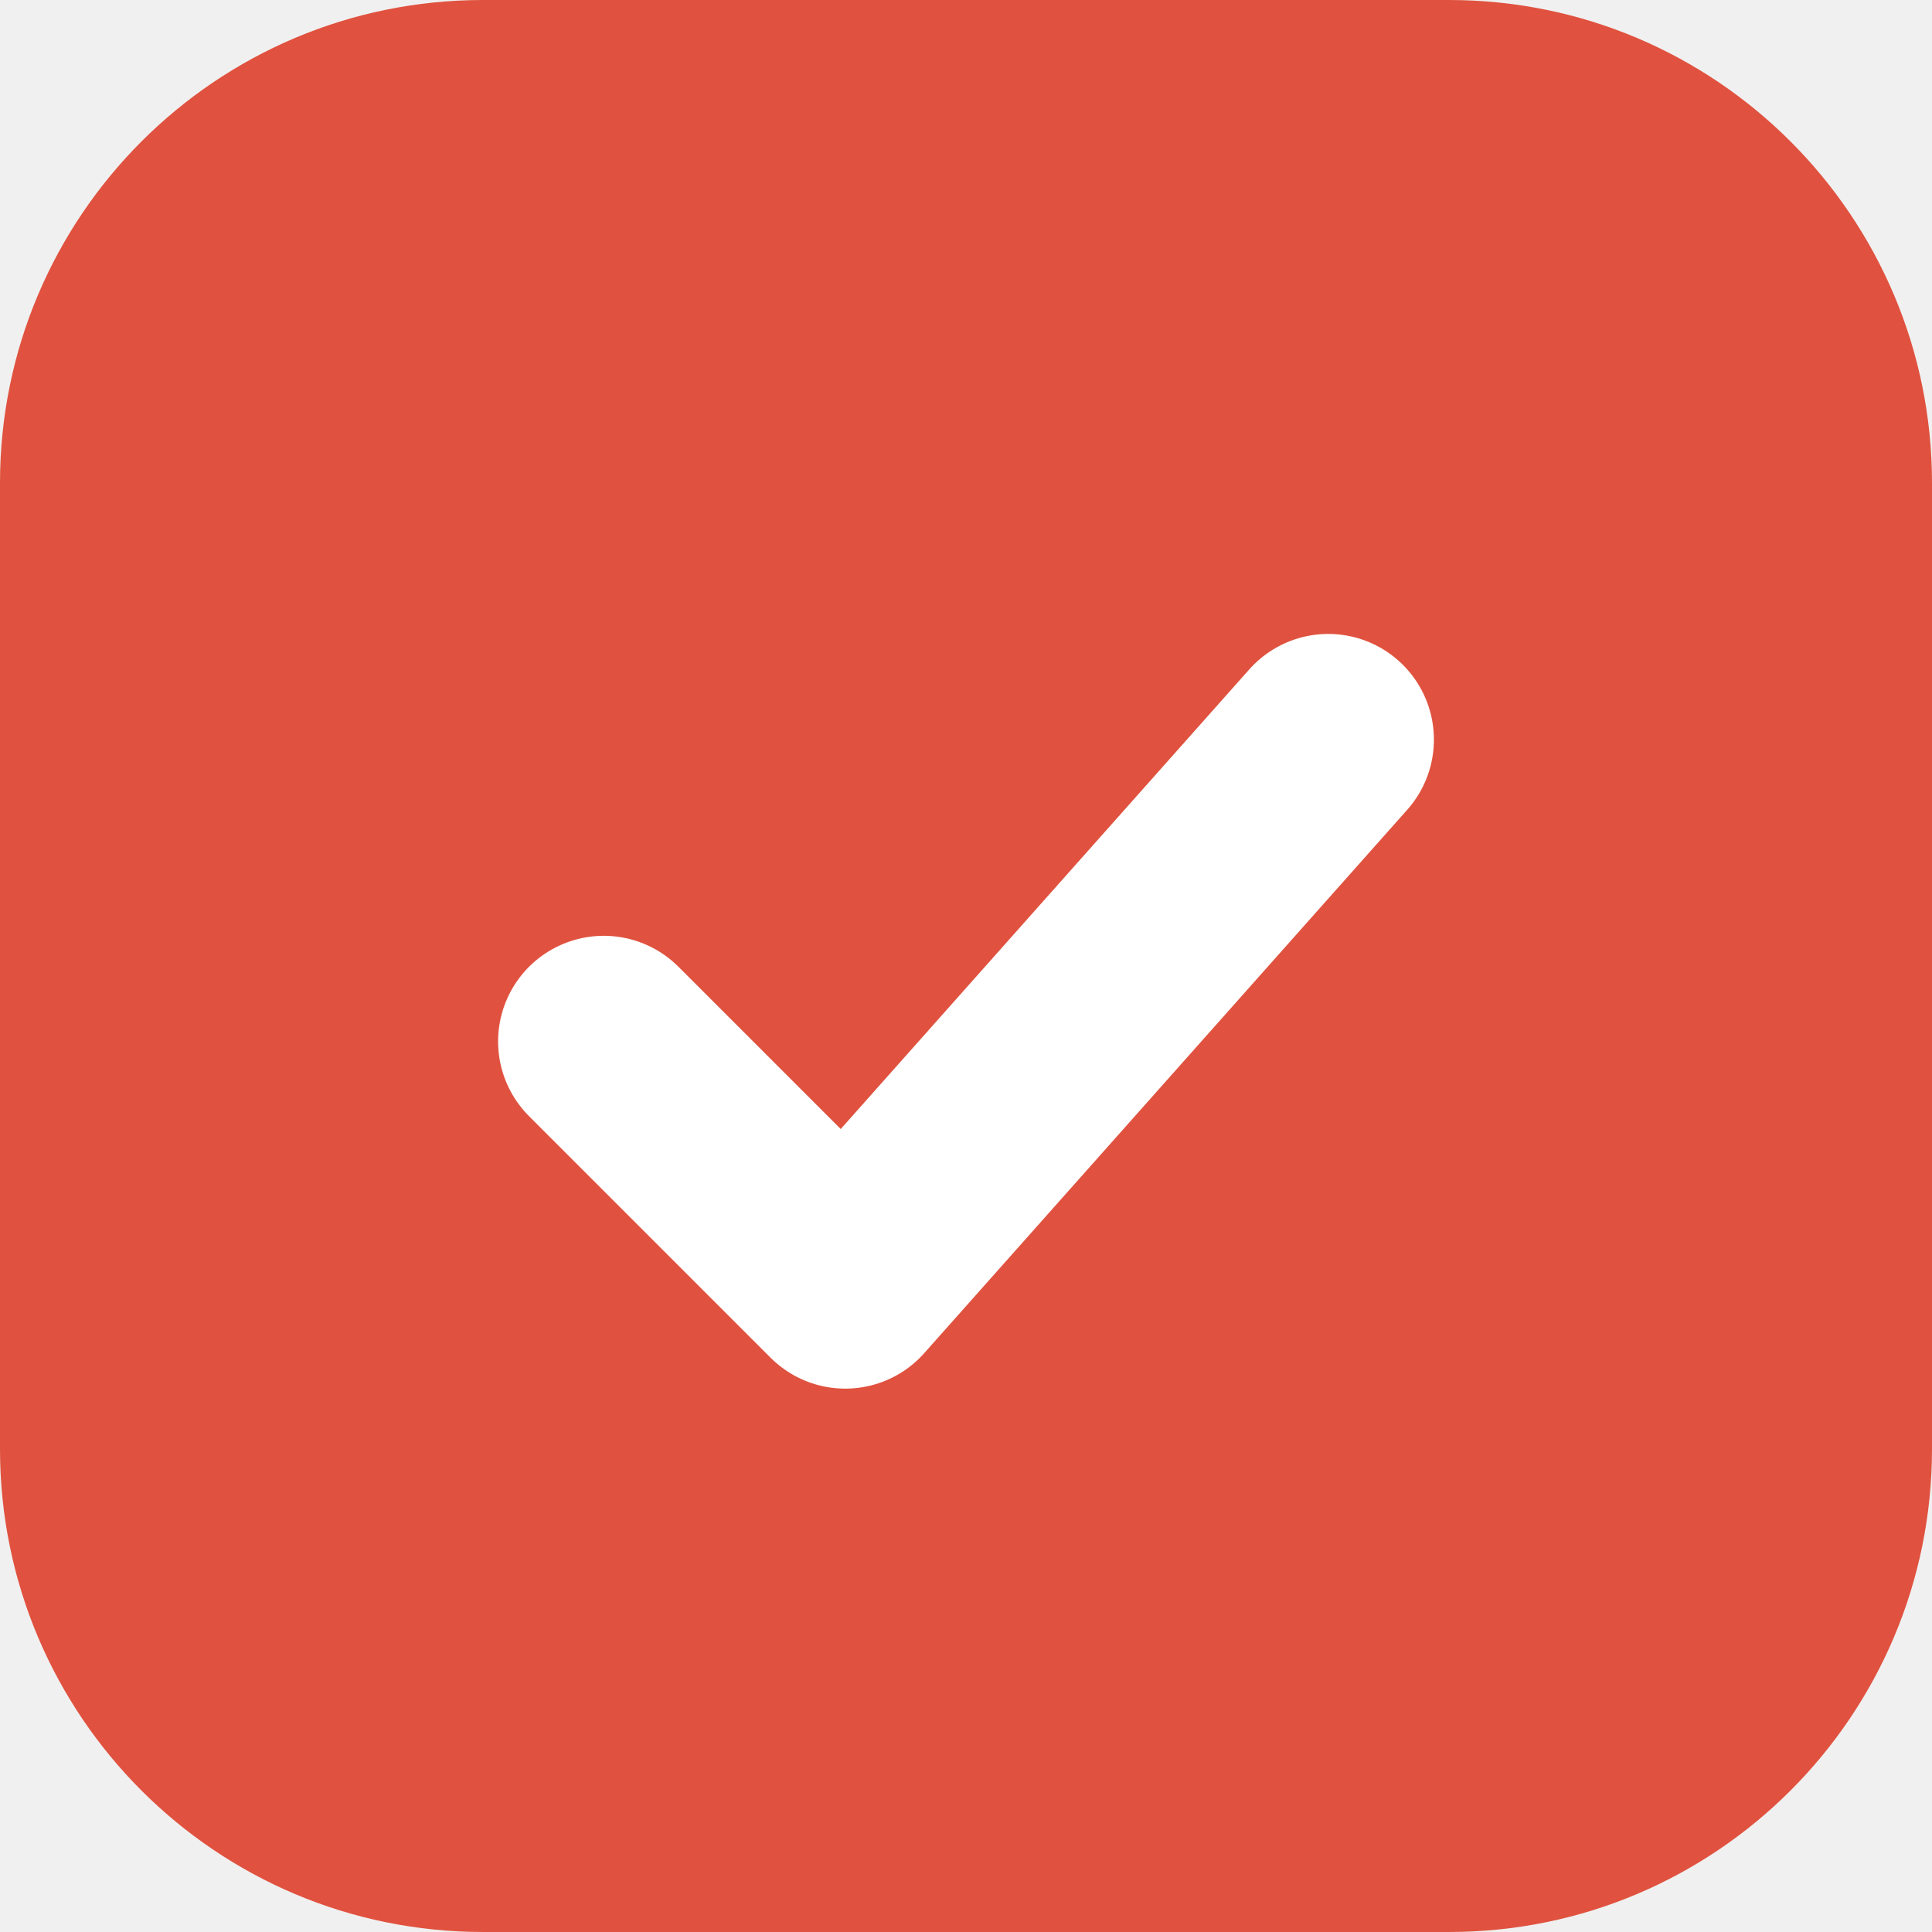
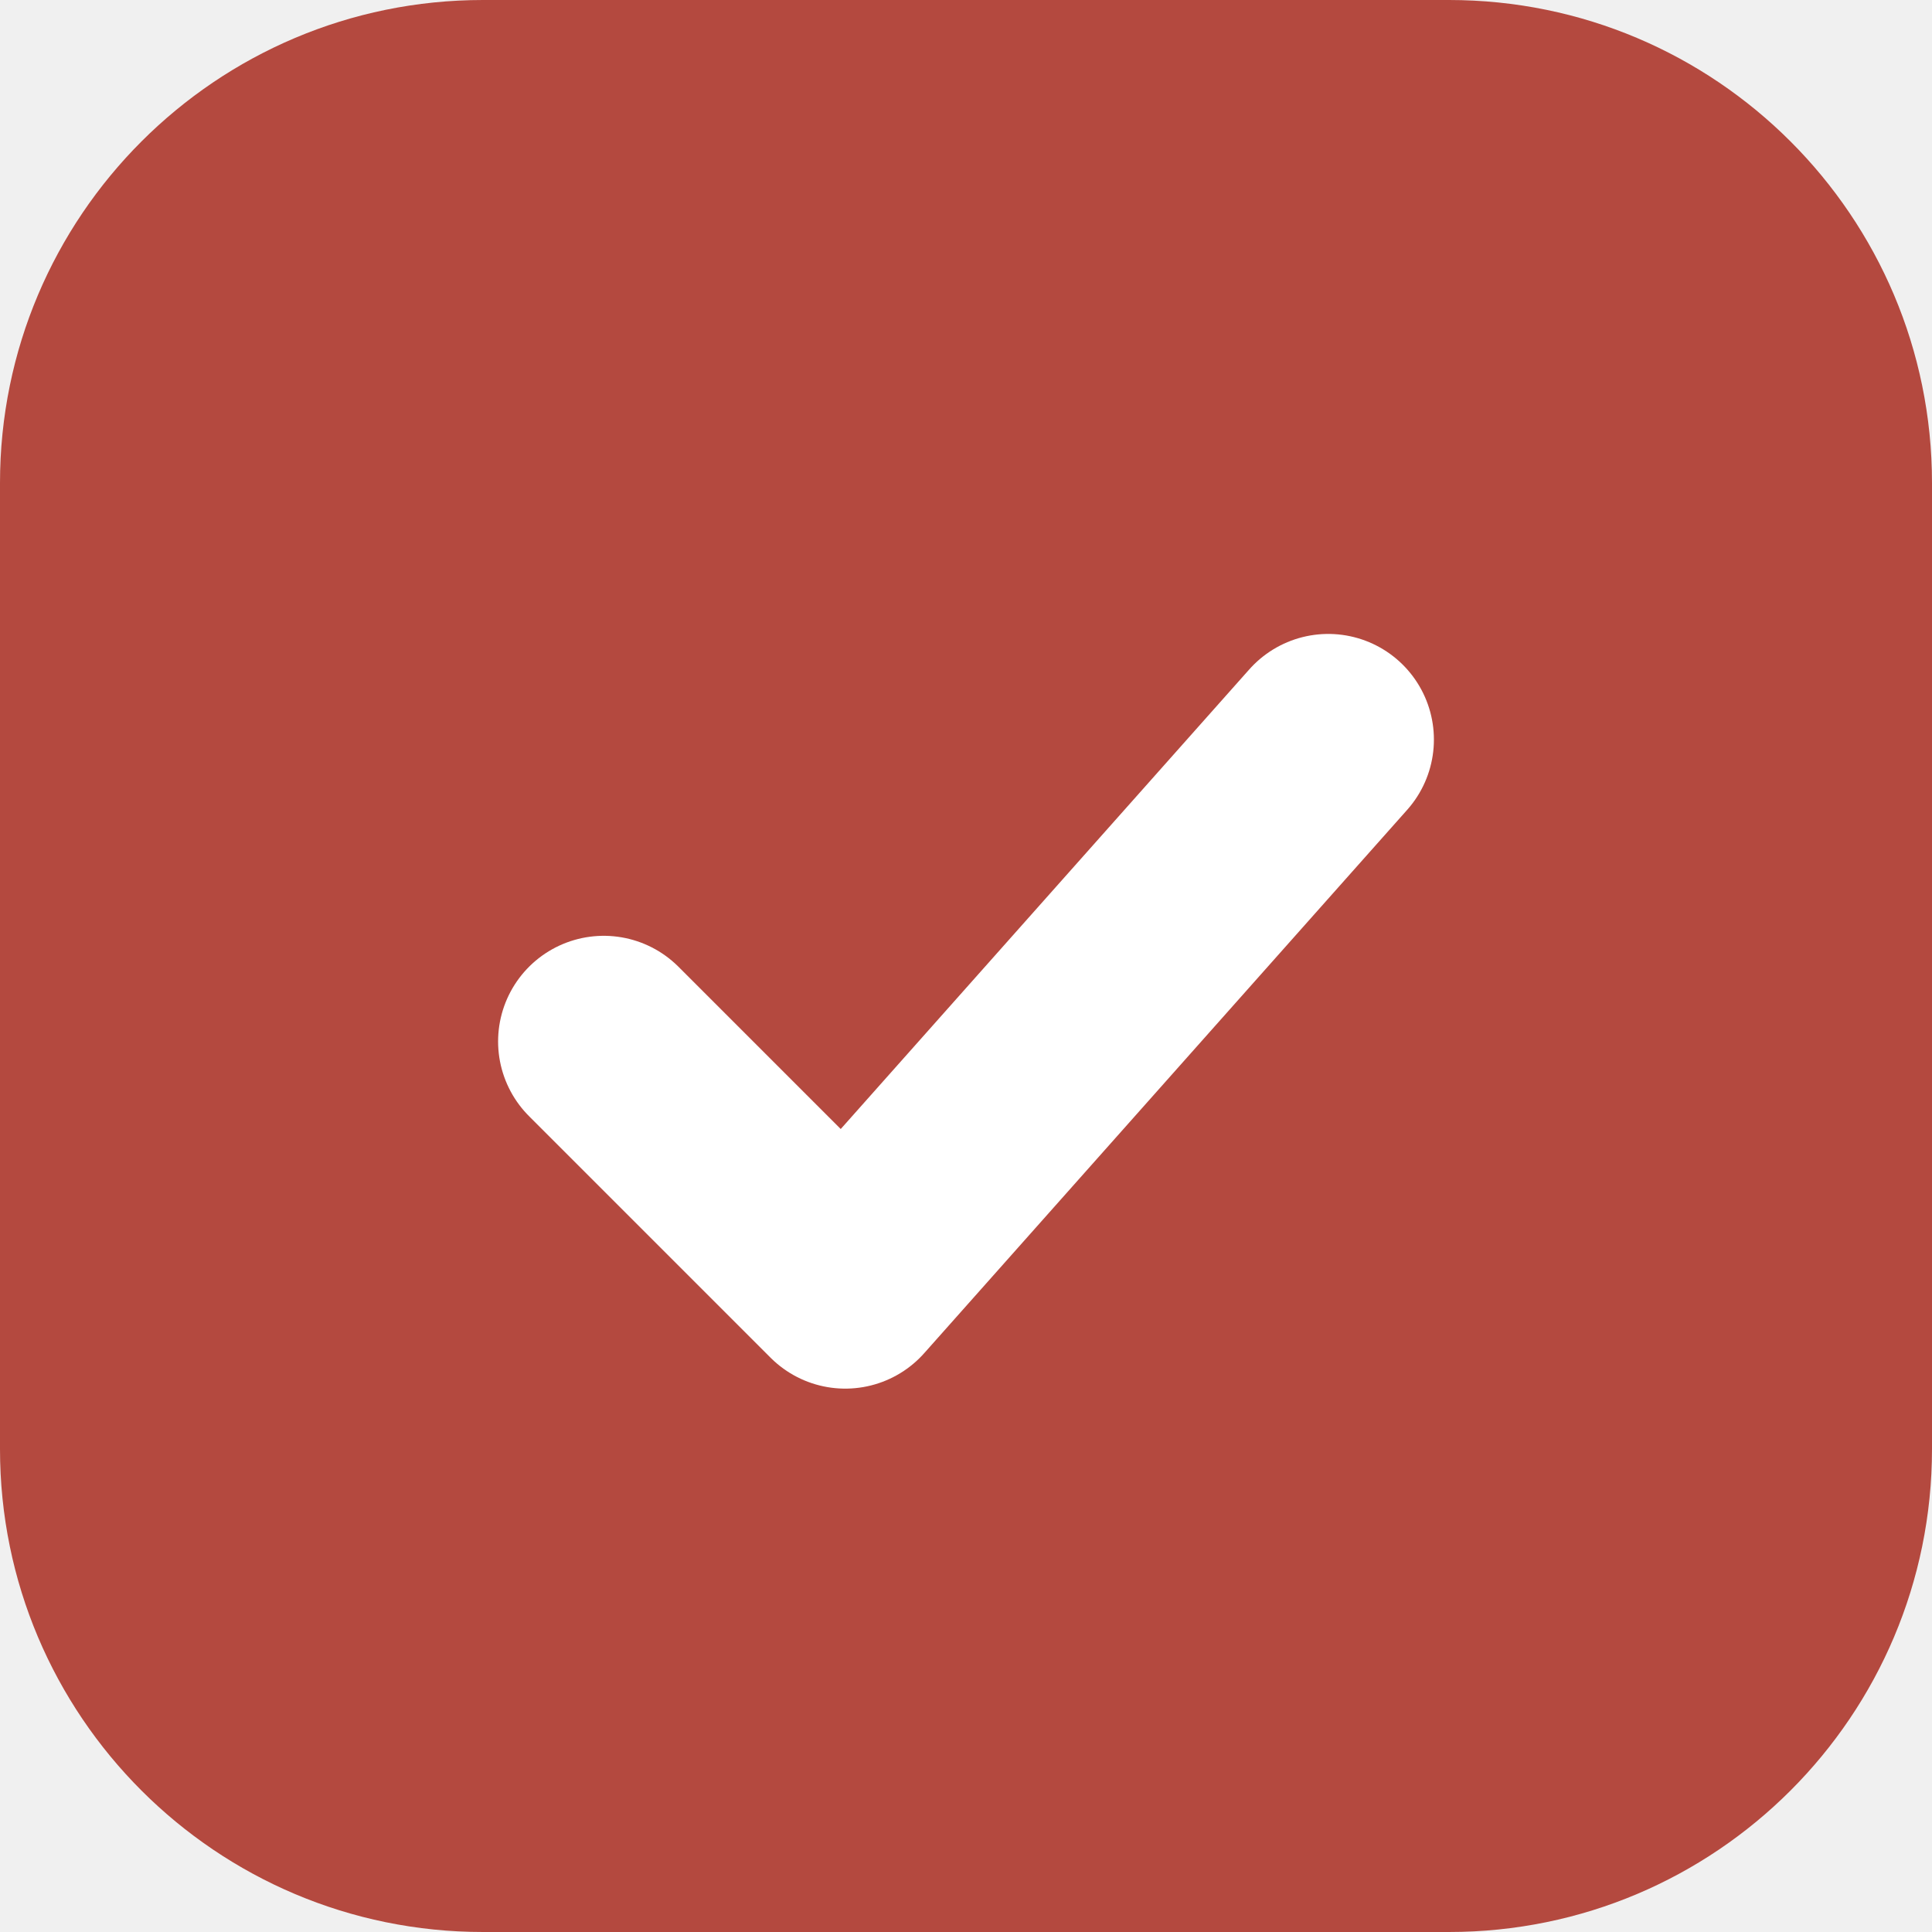
<svg xmlns="http://www.w3.org/2000/svg" viewBox="0 0 64 64">
-   <rect width="64" height="64" rx="16" fill="#e0523f" />
+   <rect width="64" height="64" rx="16" fill="#b4493f" />
  <path d="M20 34.5l8 8 16-18" fill="none" stroke="#fff" stroke-width="7" stroke-linecap="round" stroke-linejoin="round" />
</svg>
